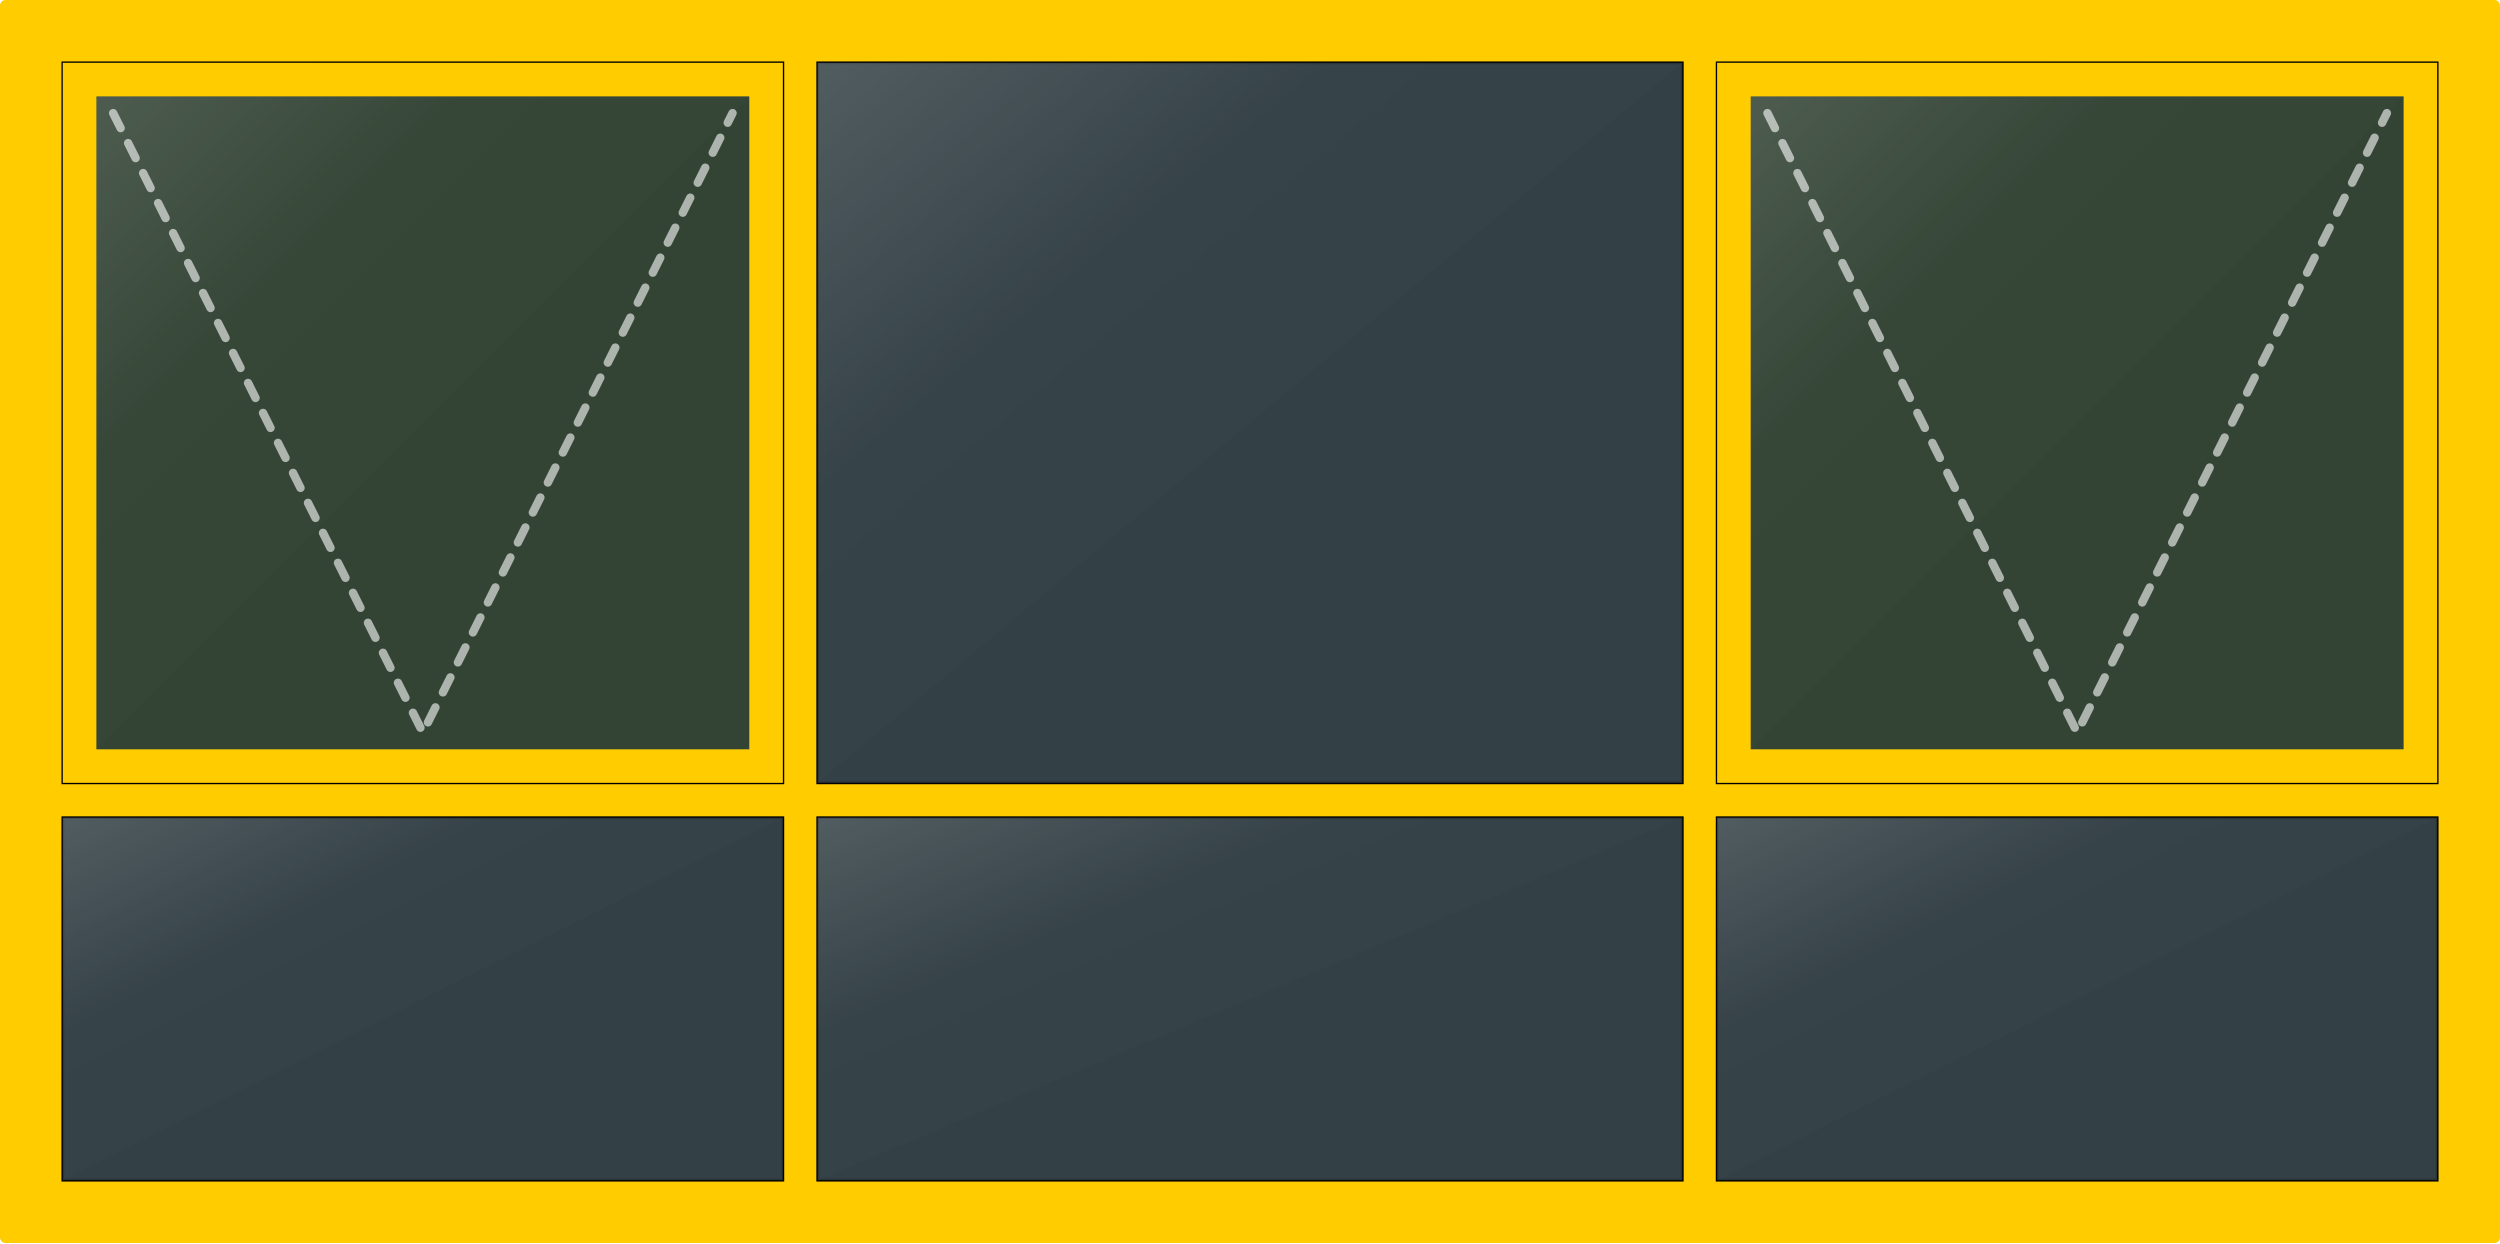
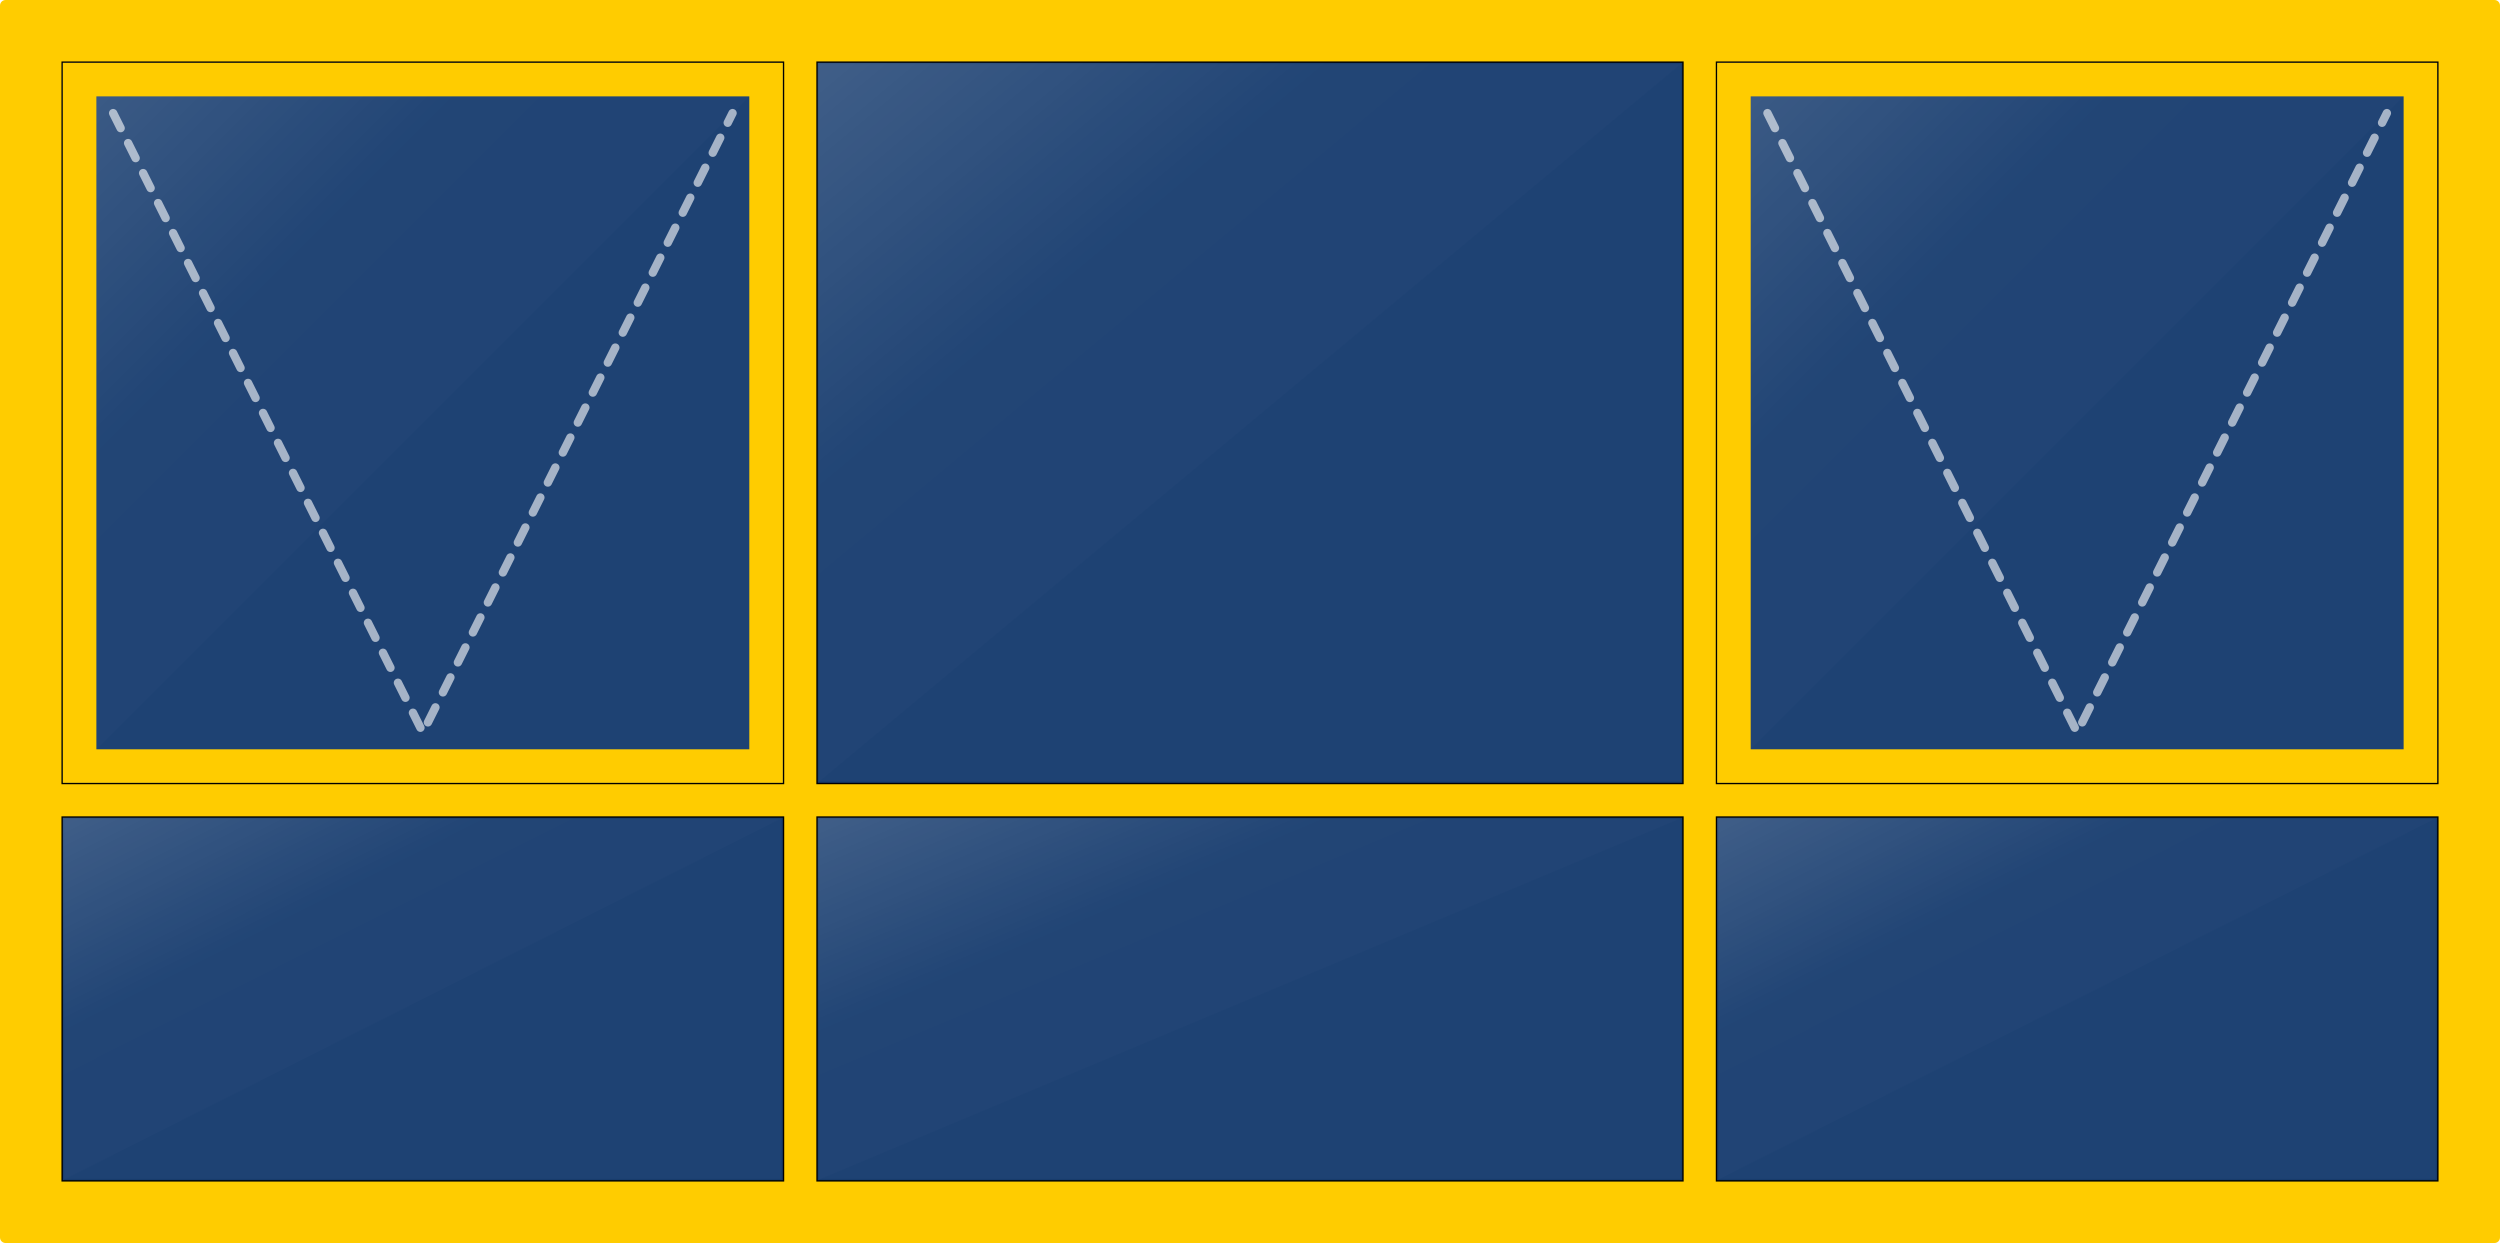
<svg xmlns="http://www.w3.org/2000/svg" viewBox="0 0 1790 890" width="100%" height="100%">
  <style>
          .frame-bg { fill: #ffcc00; }
          .glass-base { fill: #0f1012; stroke: #000; stroke-width: 2; }
-           .glass-f { fill: rgba(163, 210, 224, 0.25); }
-           .glass-s { fill: rgba(163, 224, 163, 0.25); }
+           .glass-f { fill: rgba(40, 100, 180, 0.6); }
+           .glass-s { fill: rgba(40, 100, 180, 0.6); }
          .glass-highlight { fill: url(#glow); opacity: 0.15; }
          .glass-reflection { fill: url(#reflection); opacity: 0.6; mix-blend-mode: overlay; }
          .sash { fill: none; stroke: #ffcc00; stroke-width: 24; }
          .opening { fill: none; stroke: rgba(255,255,255,0.6); stroke-width: 6; stroke-dasharray: 12, 12; stroke-linecap: round; stroke-linejoin: round; }
        </style>
  <defs>
    <linearGradient id="glow" x1="0%" y1="0%" x2="100%" y2="100%">
      <stop offset="0%" stop-color="#fff" stop-opacity="1" />
      <stop offset="30%" stop-color="#fff" stop-opacity="0.1" />
      <stop offset="100%" stop-color="#fff" stop-opacity="0" />
    </linearGradient>
    <linearGradient id="reflection" x1="0%" y1="0%" x2="100%" y2="100%">
      <stop offset="0%" stop-color="#fff" stop-opacity="0.8" />
      <stop offset="10%" stop-color="#fff" stop-opacity="0" />
      <stop offset="90%" stop-color="#000" stop-opacity="0" />
      <stop offset="100%" stop-color="#000" stop-opacity="0.5" />
    </linearGradient>
    <linearGradient id="frameGrad" x1="0%" y1="0%" x2="100%" y2="100%">
      <stop offset="0%" stop-color="#ffea80" />
      <stop offset="50%" stop-color="#ffcc00" />
      <stop offset="100%" stop-color="#b38f00" />
-     </linearGradient>
-     <linearGradient id="glassFixedGrad" x1="0%" y1="0%" x2="100%" y2="100%">
-       <stop offset="0%" stop-color="rgba(163, 210, 224, 0.7)" />
-       <stop offset="40%" stop-color="rgba(103, 160, 184, 0.3)" />
-       <stop offset="100%" stop-color="rgba(20, 60, 80, 0.9)" />
-     </linearGradient>
-     <linearGradient id="glassSashGrad" x1="0%" y1="0%" x2="100%" y2="100%">
-       <stop offset="0%" stop-color="rgba(163, 224, 163, 0.7)" />
-       <stop offset="40%" stop-color="rgba(103, 184, 103, 0.3)" />
-       <stop offset="100%" stop-color="rgba(20, 80, 20, 0.9)" />
    </linearGradient>
  </defs>
  <rect class="frame-bg" x="0" y="0" width="1790" height="890" rx="4" />
  <rect class="glass-base" x="45" y="45" width="515.5" height="515.5" />
  <rect class="glass-s" x="45" y="45" width="515.5" height="515.5" />
  <polygon class="glass-highlight" points="45,45 560.5,45 45,560.5" />
  <rect class="sash" x="57" y="57" width="491.5" height="491.5" />
  <polyline class="opening" points="81,81 302.75,524.5 524.5,81" />
  <rect class="glass-base" x="45" y="585.5" width="515.5" height="259.5" />
  <rect class="glass-f" x="45" y="585.5" width="515.5" height="259.5" />
  <polygon class="glass-highlight" points="45,585.5 560.5,585.5 45,845" />
  <rect class="glass-base" x="585.5" y="45" width="619" height="515.5" />
  <rect class="glass-f" x="585.5" y="45" width="619" height="515.5" />
  <polygon class="glass-highlight" points="585.5,45 1204.5,45 585.5,560.5" />
  <rect class="glass-base" x="585.5" y="585.5" width="619" height="259.5" />
  <rect class="glass-f" x="585.5" y="585.5" width="619" height="259.5" />
  <polygon class="glass-highlight" points="585.5,585.5 1204.5,585.5 585.5,845" />
  <rect class="glass-base" x="1229.5" y="45" width="515.5" height="515.5" />
  <rect class="glass-s" x="1229.5" y="45" width="515.5" height="515.5" />
  <polygon class="glass-highlight" points="1229.5,45 1745,45 1229.5,560.5" />
  <rect class="sash" x="1241.5" y="57" width="491.5" height="491.5" />
  <polyline class="opening" points="1265.5,81 1487.25,524.5 1709,81" />
  <rect class="glass-base" x="1229.5" y="585.5" width="515.5" height="259.5" />
  <rect class="glass-f" x="1229.5" y="585.5" width="515.5" height="259.5" />
  <polygon class="glass-highlight" points="1229.5,585.5 1745,585.5 1229.5,845" />
</svg>
